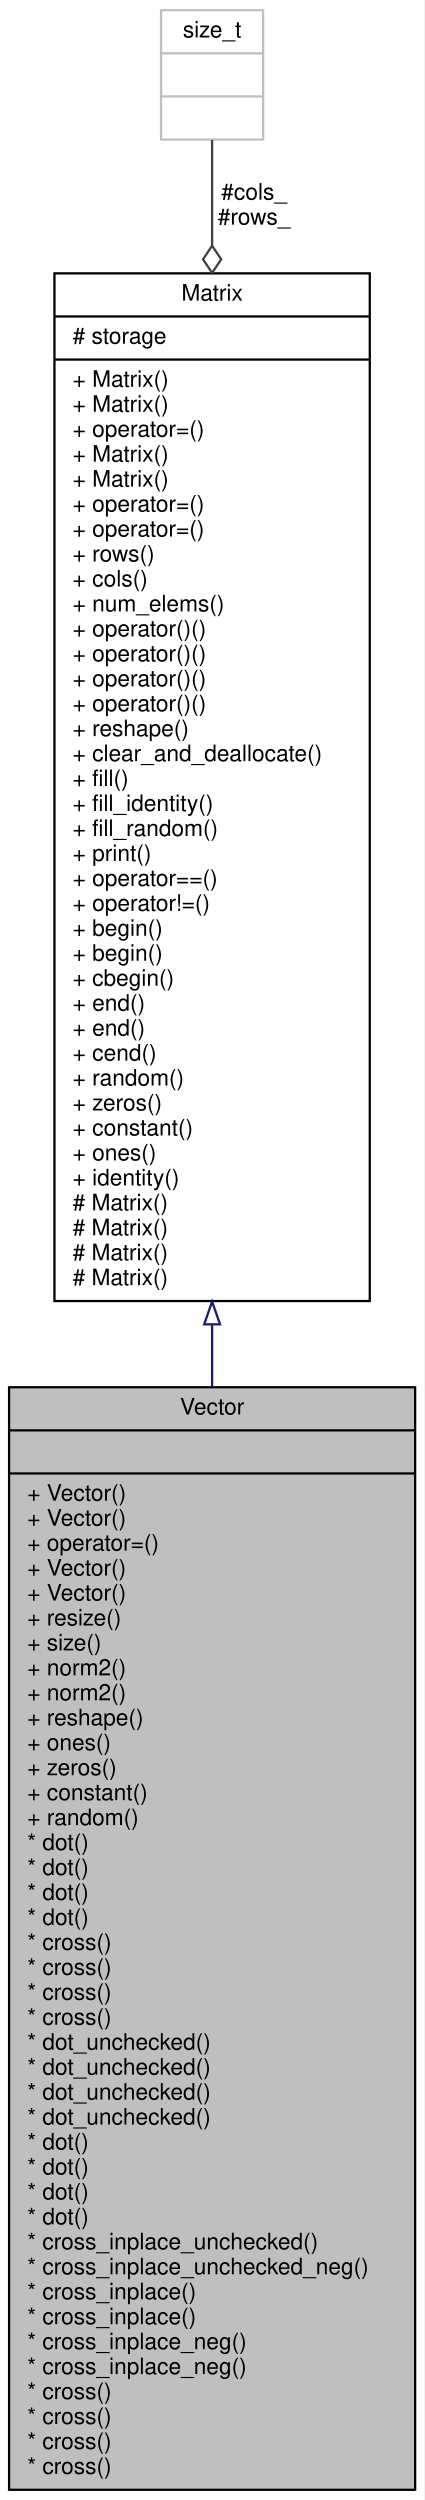
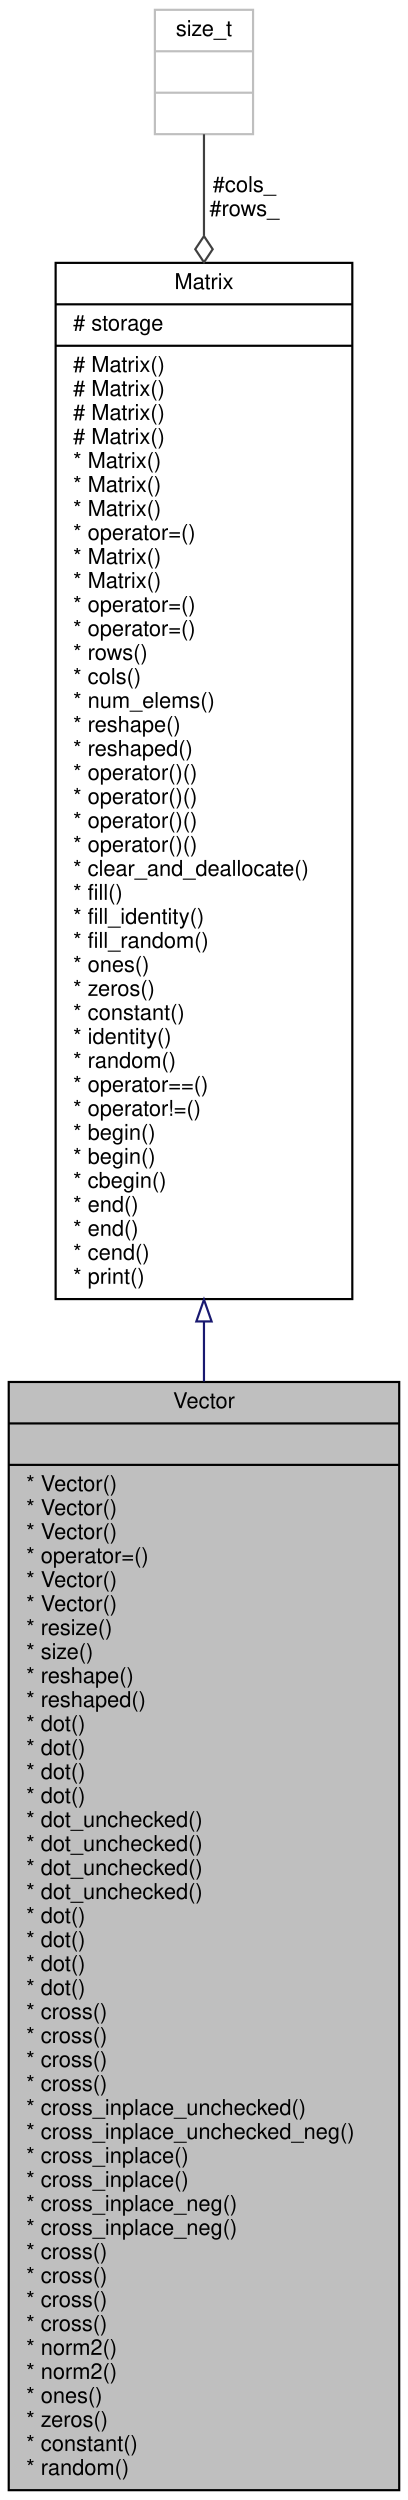
- <svg xmlns="http://www.w3.org/2000/svg" xmlns:xlink="http://www.w3.org/1999/xlink" width="187pt" height="1102pt" viewBox="0.00 0.00 187.00 1102.00">
-   <g id="graph0" class="graph" transform="scale(1 1) rotate(0) translate(4 1098)">
-     <polygon fill="white" stroke="transparent" points="-4,4 -4,-1098 183,-1098 183,4 -4,4" />
+ <svg xmlns="http://www.w3.org/2000/svg" xmlns:xlink="http://www.w3.org/1999/xlink" width="187pt" height="1146pt" viewBox="0.00 0.00 187.00 1146.00">
+   <g id="graph0" class="graph" transform="scale(1 1) rotate(0) translate(4 1142)">
+     <polygon fill="white" stroke="transparent" points="-4,4 -4,-1142 183,-1142 183,4 -4,4" />
    <g id="node1" class="node">
      <g id="a_node1">
        <a xlink:title="A column vector (n×1 matrix).">
-           <polygon fill="#bfbfbf" stroke="black" points="0,-0.5 0,-486.5 179,-486.5 179,-0.5 0,-0.5" />
-           <text text-anchor="middle" x="89.5" y="-474.5" font-family="Helvetica,sans-Serif" font-size="10.00">Vector</text>
-           <polyline fill="none" stroke="black" points="0,-467.5 179,-467.5 " />
-           <text text-anchor="middle" x="89.5" y="-455.5" font-family="Helvetica,sans-Serif" font-size="10.00"> </text>
-           <polyline fill="none" stroke="black" points="0,-448.5 179,-448.5 " />
-           <text text-anchor="start" x="8" y="-436.5" font-family="Helvetica,sans-Serif" font-size="10.00">+ Vector()</text>
-           <text text-anchor="start" x="8" y="-425.5" font-family="Helvetica,sans-Serif" font-size="10.00">+ Vector()</text>
-           <text text-anchor="start" x="8" y="-414.5" font-family="Helvetica,sans-Serif" font-size="10.00">+ operator=()</text>
-           <text text-anchor="start" x="8" y="-403.5" font-family="Helvetica,sans-Serif" font-size="10.00">+ Vector()</text>
-           <text text-anchor="start" x="8" y="-392.5" font-family="Helvetica,sans-Serif" font-size="10.00">+ Vector()</text>
-           <text text-anchor="start" x="8" y="-381.5" font-family="Helvetica,sans-Serif" font-size="10.00">+ resize()</text>
-           <text text-anchor="start" x="8" y="-370.5" font-family="Helvetica,sans-Serif" font-size="10.00">+ size()</text>
-           <text text-anchor="start" x="8" y="-359.5" font-family="Helvetica,sans-Serif" font-size="10.00">+ norm2()</text>
-           <text text-anchor="start" x="8" y="-348.5" font-family="Helvetica,sans-Serif" font-size="10.00">+ norm2()</text>
-           <text text-anchor="start" x="8" y="-337.5" font-family="Helvetica,sans-Serif" font-size="10.00">+ reshape()</text>
-           <text text-anchor="start" x="8" y="-326.5" font-family="Helvetica,sans-Serif" font-size="10.00">+ ones()</text>
-           <text text-anchor="start" x="8" y="-315.5" font-family="Helvetica,sans-Serif" font-size="10.00">+ zeros()</text>
-           <text text-anchor="start" x="8" y="-304.5" font-family="Helvetica,sans-Serif" font-size="10.00">+ constant()</text>
-           <text text-anchor="start" x="8" y="-293.5" font-family="Helvetica,sans-Serif" font-size="10.00">+ random()</text>
-           <text text-anchor="start" x="8" y="-282.5" font-family="Helvetica,sans-Serif" font-size="10.00">* dot()</text>
-           <text text-anchor="start" x="8" y="-271.5" font-family="Helvetica,sans-Serif" font-size="10.00">* dot()</text>
+           <polygon fill="#bfbfbf" stroke="black" points="0,-0.5 0,-508.5 179,-508.5 179,-0.5 0,-0.5" />
+           <text text-anchor="middle" x="89.5" y="-496.5" font-family="Helvetica,sans-Serif" font-size="10.00">Vector</text>
+           <polyline fill="none" stroke="black" points="0,-489.5 179,-489.5 " />
+           <text text-anchor="middle" x="89.5" y="-477.5" font-family="Helvetica,sans-Serif" font-size="10.00"> </text>
+           <polyline fill="none" stroke="black" points="0,-470.5 179,-470.5 " />
+           <text text-anchor="start" x="8" y="-458.5" font-family="Helvetica,sans-Serif" font-size="10.00">* Vector()</text>
+           <text text-anchor="start" x="8" y="-447.5" font-family="Helvetica,sans-Serif" font-size="10.00">* Vector()</text>
+           <text text-anchor="start" x="8" y="-436.5" font-family="Helvetica,sans-Serif" font-size="10.00">* Vector()</text>
+           <text text-anchor="start" x="8" y="-425.5" font-family="Helvetica,sans-Serif" font-size="10.00">* operator=()</text>
+           <text text-anchor="start" x="8" y="-414.5" font-family="Helvetica,sans-Serif" font-size="10.00">* Vector()</text>
+           <text text-anchor="start" x="8" y="-403.5" font-family="Helvetica,sans-Serif" font-size="10.00">* Vector()</text>
+           <text text-anchor="start" x="8" y="-392.5" font-family="Helvetica,sans-Serif" font-size="10.00">* resize()</text>
+           <text text-anchor="start" x="8" y="-381.5" font-family="Helvetica,sans-Serif" font-size="10.00">* size()</text>
+           <text text-anchor="start" x="8" y="-370.5" font-family="Helvetica,sans-Serif" font-size="10.00">* reshape()</text>
+           <text text-anchor="start" x="8" y="-359.5" font-family="Helvetica,sans-Serif" font-size="10.00">* reshaped()</text>
+           <text text-anchor="start" x="8" y="-348.5" font-family="Helvetica,sans-Serif" font-size="10.00">* dot()</text>
+           <text text-anchor="start" x="8" y="-337.5" font-family="Helvetica,sans-Serif" font-size="10.00">* dot()</text>
+           <text text-anchor="start" x="8" y="-326.5" font-family="Helvetica,sans-Serif" font-size="10.00">* dot()</text>
+           <text text-anchor="start" x="8" y="-315.5" font-family="Helvetica,sans-Serif" font-size="10.00">* dot()</text>
+           <text text-anchor="start" x="8" y="-304.5" font-family="Helvetica,sans-Serif" font-size="10.00">* dot_unchecked()</text>
+           <text text-anchor="start" x="8" y="-293.5" font-family="Helvetica,sans-Serif" font-size="10.00">* dot_unchecked()</text>
+           <text text-anchor="start" x="8" y="-282.5" font-family="Helvetica,sans-Serif" font-size="10.00">* dot_unchecked()</text>
+           <text text-anchor="start" x="8" y="-271.5" font-family="Helvetica,sans-Serif" font-size="10.00">* dot_unchecked()</text>
          <text text-anchor="start" x="8" y="-260.5" font-family="Helvetica,sans-Serif" font-size="10.00">* dot()</text>
          <text text-anchor="start" x="8" y="-249.5" font-family="Helvetica,sans-Serif" font-size="10.00">* dot()</text>
-           <text text-anchor="start" x="8" y="-238.5" font-family="Helvetica,sans-Serif" font-size="10.00">* cross()</text>
-           <text text-anchor="start" x="8" y="-227.5" font-family="Helvetica,sans-Serif" font-size="10.00">* cross()</text>
+           <text text-anchor="start" x="8" y="-238.5" font-family="Helvetica,sans-Serif" font-size="10.00">* dot()</text>
+           <text text-anchor="start" x="8" y="-227.5" font-family="Helvetica,sans-Serif" font-size="10.00">* dot()</text>
          <text text-anchor="start" x="8" y="-216.5" font-family="Helvetica,sans-Serif" font-size="10.00">* cross()</text>
          <text text-anchor="start" x="8" y="-205.5" font-family="Helvetica,sans-Serif" font-size="10.00">* cross()</text>
-           <text text-anchor="start" x="8" y="-194.5" font-family="Helvetica,sans-Serif" font-size="10.00">* dot_unchecked()</text>
-           <text text-anchor="start" x="8" y="-183.5" font-family="Helvetica,sans-Serif" font-size="10.00">* dot_unchecked()</text>
-           <text text-anchor="start" x="8" y="-172.5" font-family="Helvetica,sans-Serif" font-size="10.00">* dot_unchecked()</text>
-           <text text-anchor="start" x="8" y="-161.5" font-family="Helvetica,sans-Serif" font-size="10.00">* dot_unchecked()</text>
-           <text text-anchor="start" x="8" y="-150.5" font-family="Helvetica,sans-Serif" font-size="10.00">* dot()</text>
-           <text text-anchor="start" x="8" y="-139.5" font-family="Helvetica,sans-Serif" font-size="10.00">* dot()</text>
-           <text text-anchor="start" x="8" y="-128.5" font-family="Helvetica,sans-Serif" font-size="10.00">* dot()</text>
-           <text text-anchor="start" x="8" y="-117.5" font-family="Helvetica,sans-Serif" font-size="10.00">* dot()</text>
-           <text text-anchor="start" x="8" y="-106.5" font-family="Helvetica,sans-Serif" font-size="10.00">* cross_inplace_unchecked()</text>
-           <text text-anchor="start" x="8" y="-95.5" font-family="Helvetica,sans-Serif" font-size="10.00">* cross_inplace_unchecked_neg()</text>
-           <text text-anchor="start" x="8" y="-84.5" font-family="Helvetica,sans-Serif" font-size="10.00">* cross_inplace()</text>
-           <text text-anchor="start" x="8" y="-73.5" font-family="Helvetica,sans-Serif" font-size="10.00">* cross_inplace()</text>
-           <text text-anchor="start" x="8" y="-62.5" font-family="Helvetica,sans-Serif" font-size="10.00">* cross_inplace_neg()</text>
-           <text text-anchor="start" x="8" y="-51.5" font-family="Helvetica,sans-Serif" font-size="10.00">* cross_inplace_neg()</text>
-           <text text-anchor="start" x="8" y="-40.5" font-family="Helvetica,sans-Serif" font-size="10.00">* cross()</text>
-           <text text-anchor="start" x="8" y="-29.5" font-family="Helvetica,sans-Serif" font-size="10.00">* cross()</text>
-           <text text-anchor="start" x="8" y="-18.5" font-family="Helvetica,sans-Serif" font-size="10.00">* cross()</text>
-           <text text-anchor="start" x="8" y="-7.5" font-family="Helvetica,sans-Serif" font-size="10.00">* cross()</text>
+           <text text-anchor="start" x="8" y="-194.5" font-family="Helvetica,sans-Serif" font-size="10.00">* cross()</text>
+           <text text-anchor="start" x="8" y="-183.5" font-family="Helvetica,sans-Serif" font-size="10.00">* cross()</text>
+           <text text-anchor="start" x="8" y="-172.5" font-family="Helvetica,sans-Serif" font-size="10.00">* cross_inplace_unchecked()</text>
+           <text text-anchor="start" x="8" y="-161.5" font-family="Helvetica,sans-Serif" font-size="10.00">* cross_inplace_unchecked_neg()</text>
+           <text text-anchor="start" x="8" y="-150.5" font-family="Helvetica,sans-Serif" font-size="10.00">* cross_inplace()</text>
+           <text text-anchor="start" x="8" y="-139.5" font-family="Helvetica,sans-Serif" font-size="10.00">* cross_inplace()</text>
+           <text text-anchor="start" x="8" y="-128.5" font-family="Helvetica,sans-Serif" font-size="10.00">* cross_inplace_neg()</text>
+           <text text-anchor="start" x="8" y="-117.5" font-family="Helvetica,sans-Serif" font-size="10.00">* cross_inplace_neg()</text>
+           <text text-anchor="start" x="8" y="-106.5" font-family="Helvetica,sans-Serif" font-size="10.00">* cross()</text>
+           <text text-anchor="start" x="8" y="-95.5" font-family="Helvetica,sans-Serif" font-size="10.00">* cross()</text>
+           <text text-anchor="start" x="8" y="-84.5" font-family="Helvetica,sans-Serif" font-size="10.00">* cross()</text>
+           <text text-anchor="start" x="8" y="-73.5" font-family="Helvetica,sans-Serif" font-size="10.00">* cross()</text>
+           <text text-anchor="start" x="8" y="-62.5" font-family="Helvetica,sans-Serif" font-size="10.00">* norm2()</text>
+           <text text-anchor="start" x="8" y="-51.5" font-family="Helvetica,sans-Serif" font-size="10.00">* norm2()</text>
+           <text text-anchor="start" x="8" y="-40.5" font-family="Helvetica,sans-Serif" font-size="10.00">* ones()</text>
+           <text text-anchor="start" x="8" y="-29.5" font-family="Helvetica,sans-Serif" font-size="10.00">* zeros()</text>
+           <text text-anchor="start" x="8" y="-18.5" font-family="Helvetica,sans-Serif" font-size="10.00">* constant()</text>
+           <text text-anchor="start" x="8" y="-7.5" font-family="Helvetica,sans-Serif" font-size="10.00">* random()</text>
        </a>
      </g>
    </g>
    <g id="node2" class="node">
      <g id="a_node2">
-         <a xlink:href="../../d3/d3f/classMatrix.html" target="_top" xlink:title="Basic matrix class.">
-           <polygon fill="white" stroke="black" points="20,-524.5 20,-977.5 159,-977.5 159,-524.5 20,-524.5" />
-           <text text-anchor="middle" x="89.5" y="-965.5" font-family="Helvetica,sans-Serif" font-size="10.00">Matrix</text>
-           <polyline fill="none" stroke="black" points="20,-958.5 159,-958.5 " />
-           <text text-anchor="start" x="28" y="-946.5" font-family="Helvetica,sans-Serif" font-size="10.00"># storage</text>
-           <polyline fill="none" stroke="black" points="20,-939.5 159,-939.5 " />
-           <text text-anchor="start" x="28" y="-927.5" font-family="Helvetica,sans-Serif" font-size="10.00">+ Matrix()</text>
-           <text text-anchor="start" x="28" y="-916.5" font-family="Helvetica,sans-Serif" font-size="10.00">+ Matrix()</text>
-           <text text-anchor="start" x="28" y="-905.5" font-family="Helvetica,sans-Serif" font-size="10.00">+ operator=()</text>
-           <text text-anchor="start" x="28" y="-894.5" font-family="Helvetica,sans-Serif" font-size="10.00">+ Matrix()</text>
-           <text text-anchor="start" x="28" y="-883.5" font-family="Helvetica,sans-Serif" font-size="10.00">+ Matrix()</text>
-           <text text-anchor="start" x="28" y="-872.5" font-family="Helvetica,sans-Serif" font-size="10.00">+ operator=()</text>
-           <text text-anchor="start" x="28" y="-861.5" font-family="Helvetica,sans-Serif" font-size="10.00">+ operator=()</text>
-           <text text-anchor="start" x="28" y="-850.5" font-family="Helvetica,sans-Serif" font-size="10.00">+ rows()</text>
-           <text text-anchor="start" x="28" y="-839.5" font-family="Helvetica,sans-Serif" font-size="10.00">+ cols()</text>
-           <text text-anchor="start" x="28" y="-828.5" font-family="Helvetica,sans-Serif" font-size="10.00">+ num_elems()</text>
-           <text text-anchor="start" x="28" y="-817.5" font-family="Helvetica,sans-Serif" font-size="10.00">+ operator()()</text>
-           <text text-anchor="start" x="28" y="-806.5" font-family="Helvetica,sans-Serif" font-size="10.00">+ operator()()</text>
-           <text text-anchor="start" x="28" y="-795.5" font-family="Helvetica,sans-Serif" font-size="10.00">+ operator()()</text>
-           <text text-anchor="start" x="28" y="-784.5" font-family="Helvetica,sans-Serif" font-size="10.00">+ operator()()</text>
-           <text text-anchor="start" x="28" y="-773.5" font-family="Helvetica,sans-Serif" font-size="10.00">+ reshape()</text>
-           <text text-anchor="start" x="28" y="-762.5" font-family="Helvetica,sans-Serif" font-size="10.00">+ clear_and_deallocate()</text>
-           <text text-anchor="start" x="28" y="-751.5" font-family="Helvetica,sans-Serif" font-size="10.00">+ fill()</text>
-           <text text-anchor="start" x="28" y="-740.5" font-family="Helvetica,sans-Serif" font-size="10.00">+ fill_identity()</text>
-           <text text-anchor="start" x="28" y="-729.5" font-family="Helvetica,sans-Serif" font-size="10.00">+ fill_random()</text>
-           <text text-anchor="start" x="28" y="-718.5" font-family="Helvetica,sans-Serif" font-size="10.00">+ print()</text>
-           <text text-anchor="start" x="28" y="-707.5" font-family="Helvetica,sans-Serif" font-size="10.00">+ operator==()</text>
-           <text text-anchor="start" x="28" y="-696.5" font-family="Helvetica,sans-Serif" font-size="10.00">+ operator!=()</text>
-           <text text-anchor="start" x="28" y="-685.5" font-family="Helvetica,sans-Serif" font-size="10.00">+ begin()</text>
-           <text text-anchor="start" x="28" y="-674.5" font-family="Helvetica,sans-Serif" font-size="10.00">+ begin()</text>
-           <text text-anchor="start" x="28" y="-663.5" font-family="Helvetica,sans-Serif" font-size="10.00">+ cbegin()</text>
-           <text text-anchor="start" x="28" y="-652.5" font-family="Helvetica,sans-Serif" font-size="10.00">+ end()</text>
-           <text text-anchor="start" x="28" y="-641.5" font-family="Helvetica,sans-Serif" font-size="10.00">+ end()</text>
-           <text text-anchor="start" x="28" y="-630.5" font-family="Helvetica,sans-Serif" font-size="10.00">+ cend()</text>
-           <text text-anchor="start" x="28" y="-619.5" font-family="Helvetica,sans-Serif" font-size="10.00">+ random()</text>
-           <text text-anchor="start" x="28" y="-608.5" font-family="Helvetica,sans-Serif" font-size="10.00">+ zeros()</text>
-           <text text-anchor="start" x="28" y="-597.5" font-family="Helvetica,sans-Serif" font-size="10.00">+ constant()</text>
-           <text text-anchor="start" x="28" y="-586.5" font-family="Helvetica,sans-Serif" font-size="10.00">+ ones()</text>
-           <text text-anchor="start" x="28" y="-575.5" font-family="Helvetica,sans-Serif" font-size="10.00">+ identity()</text>
-           <text text-anchor="start" x="28" y="-564.5" font-family="Helvetica,sans-Serif" font-size="10.00"># Matrix()</text>
-           <text text-anchor="start" x="28" y="-553.5" font-family="Helvetica,sans-Serif" font-size="10.00"># Matrix()</text>
-           <text text-anchor="start" x="28" y="-542.5" font-family="Helvetica,sans-Serif" font-size="10.00"># Matrix()</text>
-           <text text-anchor="start" x="28" y="-531.5" font-family="Helvetica,sans-Serif" font-size="10.00"># Matrix()</text>
+         <a xlink:href="../../d3/d3f/classMatrix.html" target="_top" xlink:title="General matrix class.">
+           <polygon fill="white" stroke="black" points="21.5,-546.5 21.5,-1021.5 157.5,-1021.5 157.5,-546.5 21.5,-546.5" />
+           <text text-anchor="middle" x="89.5" y="-1009.5" font-family="Helvetica,sans-Serif" font-size="10.00">Matrix</text>
+           <polyline fill="none" stroke="black" points="21.5,-1002.5 157.5,-1002.5 " />
+           <text text-anchor="start" x="29.5" y="-990.5" font-family="Helvetica,sans-Serif" font-size="10.00"># storage</text>
+           <polyline fill="none" stroke="black" points="21.5,-983.5 157.5,-983.5 " />
+           <text text-anchor="start" x="29.5" y="-971.5" font-family="Helvetica,sans-Serif" font-size="10.00"># Matrix()</text>
+           <text text-anchor="start" x="29.5" y="-960.5" font-family="Helvetica,sans-Serif" font-size="10.00"># Matrix()</text>
+           <text text-anchor="start" x="29.5" y="-949.5" font-family="Helvetica,sans-Serif" font-size="10.00"># Matrix()</text>
+           <text text-anchor="start" x="29.5" y="-938.5" font-family="Helvetica,sans-Serif" font-size="10.00"># Matrix()</text>
+           <text text-anchor="start" x="29.5" y="-927.5" font-family="Helvetica,sans-Serif" font-size="10.00">* Matrix()</text>
+           <text text-anchor="start" x="29.5" y="-916.5" font-family="Helvetica,sans-Serif" font-size="10.00">* Matrix()</text>
+           <text text-anchor="start" x="29.5" y="-905.5" font-family="Helvetica,sans-Serif" font-size="10.00">* Matrix()</text>
+           <text text-anchor="start" x="29.5" y="-894.5" font-family="Helvetica,sans-Serif" font-size="10.00">* operator=()</text>
+           <text text-anchor="start" x="29.5" y="-883.5" font-family="Helvetica,sans-Serif" font-size="10.00">* Matrix()</text>
+           <text text-anchor="start" x="29.5" y="-872.5" font-family="Helvetica,sans-Serif" font-size="10.00">* Matrix()</text>
+           <text text-anchor="start" x="29.5" y="-861.5" font-family="Helvetica,sans-Serif" font-size="10.00">* operator=()</text>
+           <text text-anchor="start" x="29.5" y="-850.5" font-family="Helvetica,sans-Serif" font-size="10.00">* operator=()</text>
+           <text text-anchor="start" x="29.5" y="-839.5" font-family="Helvetica,sans-Serif" font-size="10.00">* rows()</text>
+           <text text-anchor="start" x="29.5" y="-828.5" font-family="Helvetica,sans-Serif" font-size="10.00">* cols()</text>
+           <text text-anchor="start" x="29.5" y="-817.5" font-family="Helvetica,sans-Serif" font-size="10.00">* num_elems()</text>
+           <text text-anchor="start" x="29.5" y="-806.5" font-family="Helvetica,sans-Serif" font-size="10.00">* reshape()</text>
+           <text text-anchor="start" x="29.5" y="-795.5" font-family="Helvetica,sans-Serif" font-size="10.00">* reshaped()</text>
+           <text text-anchor="start" x="29.5" y="-784.5" font-family="Helvetica,sans-Serif" font-size="10.00">* operator()()</text>
+           <text text-anchor="start" x="29.5" y="-773.5" font-family="Helvetica,sans-Serif" font-size="10.00">* operator()()</text>
+           <text text-anchor="start" x="29.5" y="-762.5" font-family="Helvetica,sans-Serif" font-size="10.00">* operator()()</text>
+           <text text-anchor="start" x="29.5" y="-751.5" font-family="Helvetica,sans-Serif" font-size="10.00">* operator()()</text>
+           <text text-anchor="start" x="29.5" y="-740.5" font-family="Helvetica,sans-Serif" font-size="10.00">* clear_and_deallocate()</text>
+           <text text-anchor="start" x="29.5" y="-729.5" font-family="Helvetica,sans-Serif" font-size="10.00">* fill()</text>
+           <text text-anchor="start" x="29.5" y="-718.5" font-family="Helvetica,sans-Serif" font-size="10.00">* fill_identity()</text>
+           <text text-anchor="start" x="29.5" y="-707.5" font-family="Helvetica,sans-Serif" font-size="10.00">* fill_random()</text>
+           <text text-anchor="start" x="29.5" y="-696.5" font-family="Helvetica,sans-Serif" font-size="10.00">* ones()</text>
+           <text text-anchor="start" x="29.5" y="-685.5" font-family="Helvetica,sans-Serif" font-size="10.00">* zeros()</text>
+           <text text-anchor="start" x="29.5" y="-674.5" font-family="Helvetica,sans-Serif" font-size="10.00">* constant()</text>
+           <text text-anchor="start" x="29.5" y="-663.5" font-family="Helvetica,sans-Serif" font-size="10.00">* identity()</text>
+           <text text-anchor="start" x="29.5" y="-652.5" font-family="Helvetica,sans-Serif" font-size="10.00">* random()</text>
+           <text text-anchor="start" x="29.5" y="-641.5" font-family="Helvetica,sans-Serif" font-size="10.00">* operator==()</text>
+           <text text-anchor="start" x="29.5" y="-630.5" font-family="Helvetica,sans-Serif" font-size="10.00">* operator!=()</text>
+           <text text-anchor="start" x="29.5" y="-619.5" font-family="Helvetica,sans-Serif" font-size="10.00">* begin()</text>
+           <text text-anchor="start" x="29.5" y="-608.5" font-family="Helvetica,sans-Serif" font-size="10.00">* begin()</text>
+           <text text-anchor="start" x="29.5" y="-597.5" font-family="Helvetica,sans-Serif" font-size="10.00">* cbegin()</text>
+           <text text-anchor="start" x="29.5" y="-586.5" font-family="Helvetica,sans-Serif" font-size="10.00">* end()</text>
+           <text text-anchor="start" x="29.5" y="-575.5" font-family="Helvetica,sans-Serif" font-size="10.00">* end()</text>
+           <text text-anchor="start" x="29.5" y="-564.5" font-family="Helvetica,sans-Serif" font-size="10.00">* cend()</text>
+           <text text-anchor="start" x="29.5" y="-553.5" font-family="Helvetica,sans-Serif" font-size="10.00">* print()</text>
        </a>
      </g>
    </g>
    <g id="edge1" class="edge">
-       <path fill="none" stroke="midnightblue" d="M89.5,-513.96C89.5,-504.86 89.5,-495.72 89.5,-486.6" />
-       <polygon fill="none" stroke="midnightblue" points="86,-514.23 89.5,-524.23 93,-514.23 86,-514.23" />
+       <path fill="none" stroke="midnightblue" d="M89.5,-536.01C89.5,-526.93 89.5,-517.83 89.5,-508.74" />
+       <polygon fill="none" stroke="midnightblue" points="86,-536.25 89.5,-546.25 93,-536.25 86,-536.25" />
    </g>
    <g id="node3" class="node">
      <g id="a_node3">
        <a xlink:title=" ">
-           <polygon fill="white" stroke="#bfbfbf" points="67,-1036.5 67,-1093.5 112,-1093.5 112,-1036.5 67,-1036.5" />
-           <text text-anchor="middle" x="89.5" y="-1081.5" font-family="Helvetica,sans-Serif" font-size="10.00">size_t</text>
-           <polyline fill="none" stroke="#bfbfbf" points="67,-1074.5 112,-1074.5 " />
-           <text text-anchor="middle" x="89.5" y="-1062.5" font-family="Helvetica,sans-Serif" font-size="10.00"> </text>
-           <polyline fill="none" stroke="#bfbfbf" points="67,-1055.5 112,-1055.5 " />
-           <text text-anchor="middle" x="89.5" y="-1043.5" font-family="Helvetica,sans-Serif" font-size="10.00"> </text>
+           <polygon fill="white" stroke="#bfbfbf" points="67,-1080.5 67,-1137.5 112,-1137.5 112,-1080.5 67,-1080.5" />
+           <text text-anchor="middle" x="89.5" y="-1125.5" font-family="Helvetica,sans-Serif" font-size="10.00">size_t</text>
+           <polyline fill="none" stroke="#bfbfbf" points="67,-1118.5 112,-1118.5 " />
+           <text text-anchor="middle" x="89.5" y="-1106.5" font-family="Helvetica,sans-Serif" font-size="10.00"> </text>
+           <polyline fill="none" stroke="#bfbfbf" points="67,-1099.5 112,-1099.5 " />
+           <text text-anchor="middle" x="89.5" y="-1087.5" font-family="Helvetica,sans-Serif" font-size="10.00"> </text>
        </a>
      </g>
    </g>
    <g id="edge2" class="edge">
-       <path fill="none" stroke="#404040" d="M89.5,-1036.31C89.5,-1023.83 89.5,-1007.84 89.5,-989.81" />
-       <polygon fill="none" stroke="#404040" points="89.5,-989.69 85.5,-983.69 89.5,-977.69 93.5,-983.69 89.5,-989.69" />
-       <text text-anchor="middle" x="108" y="-1010" font-family="Helvetica,sans-Serif" font-size="10.00"> #cols_</text>
-       <text text-anchor="middle" x="108" y="-999" font-family="Helvetica,sans-Serif" font-size="10.00">#rows_</text>
+       <path fill="none" stroke="#404040" d="M89.5,-1080.46C89.5,-1068.01 89.5,-1052.02 89.5,-1033.93" />
+       <polygon fill="none" stroke="#404040" points="89.5,-1033.76 85.5,-1027.76 89.5,-1021.76 93.5,-1027.76 89.5,-1033.76" />
+       <text text-anchor="middle" x="108" y="-1054" font-family="Helvetica,sans-Serif" font-size="10.00"> #cols_</text>
+       <text text-anchor="middle" x="108" y="-1043" font-family="Helvetica,sans-Serif" font-size="10.00">#rows_</text>
    </g>
  </g>
</svg>
